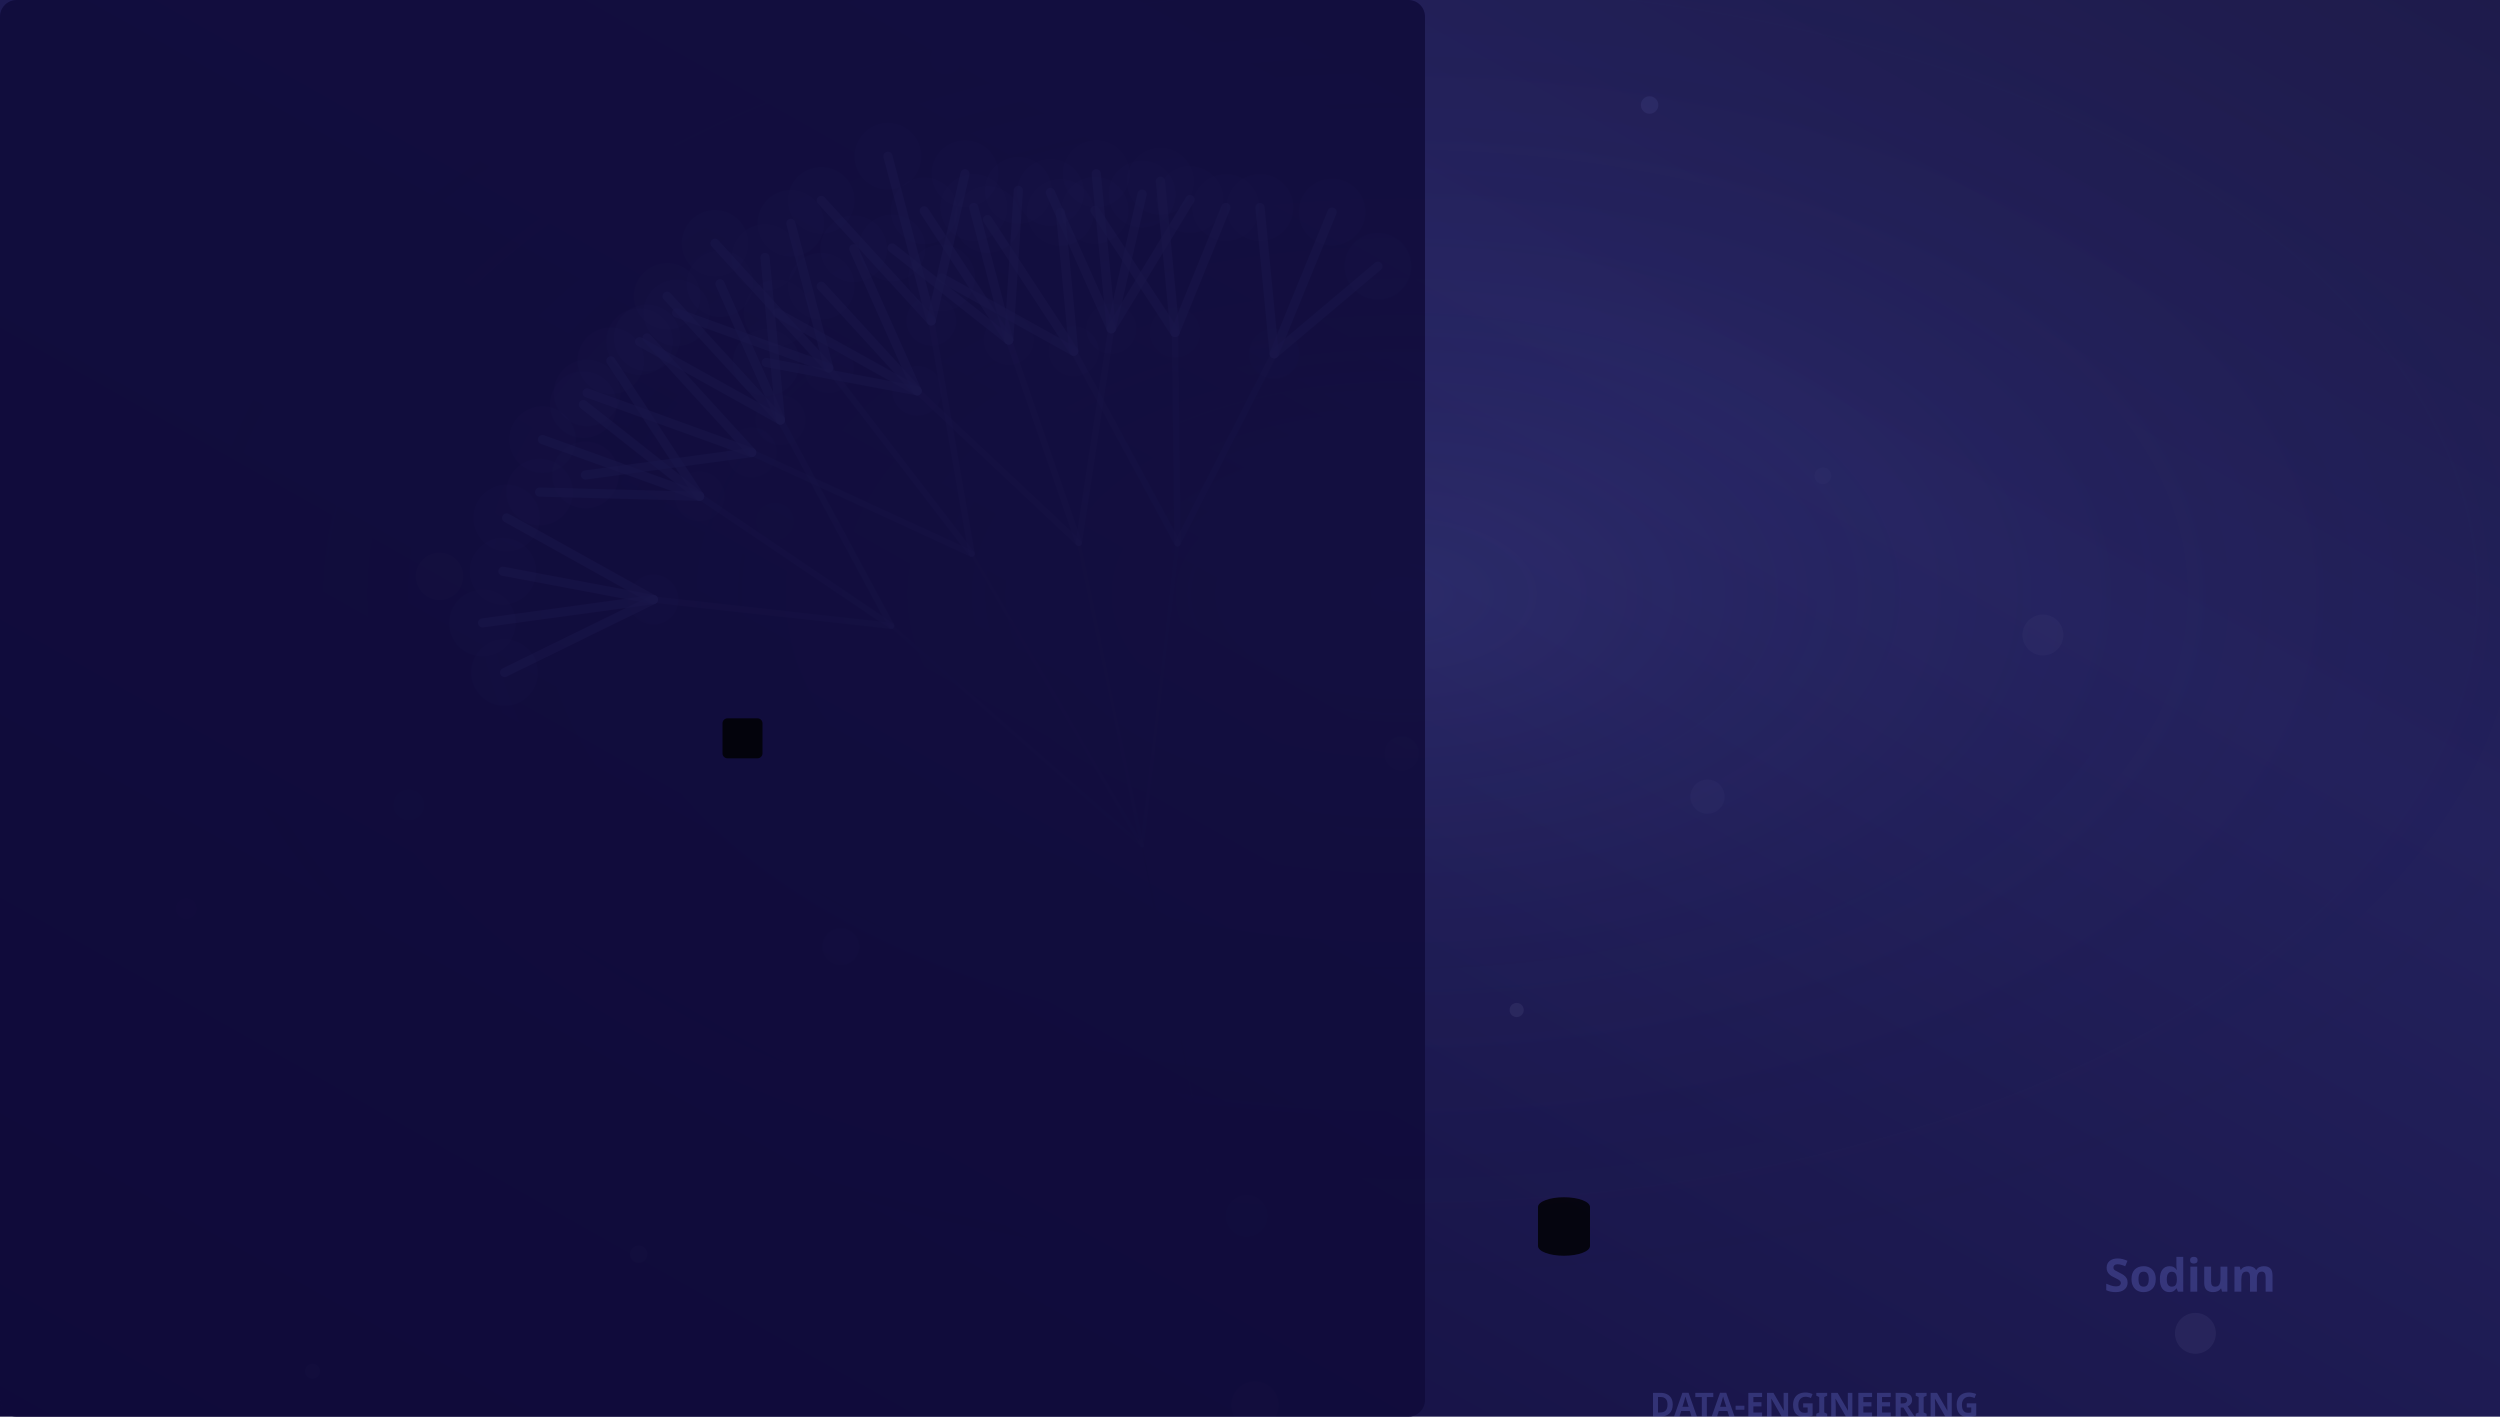
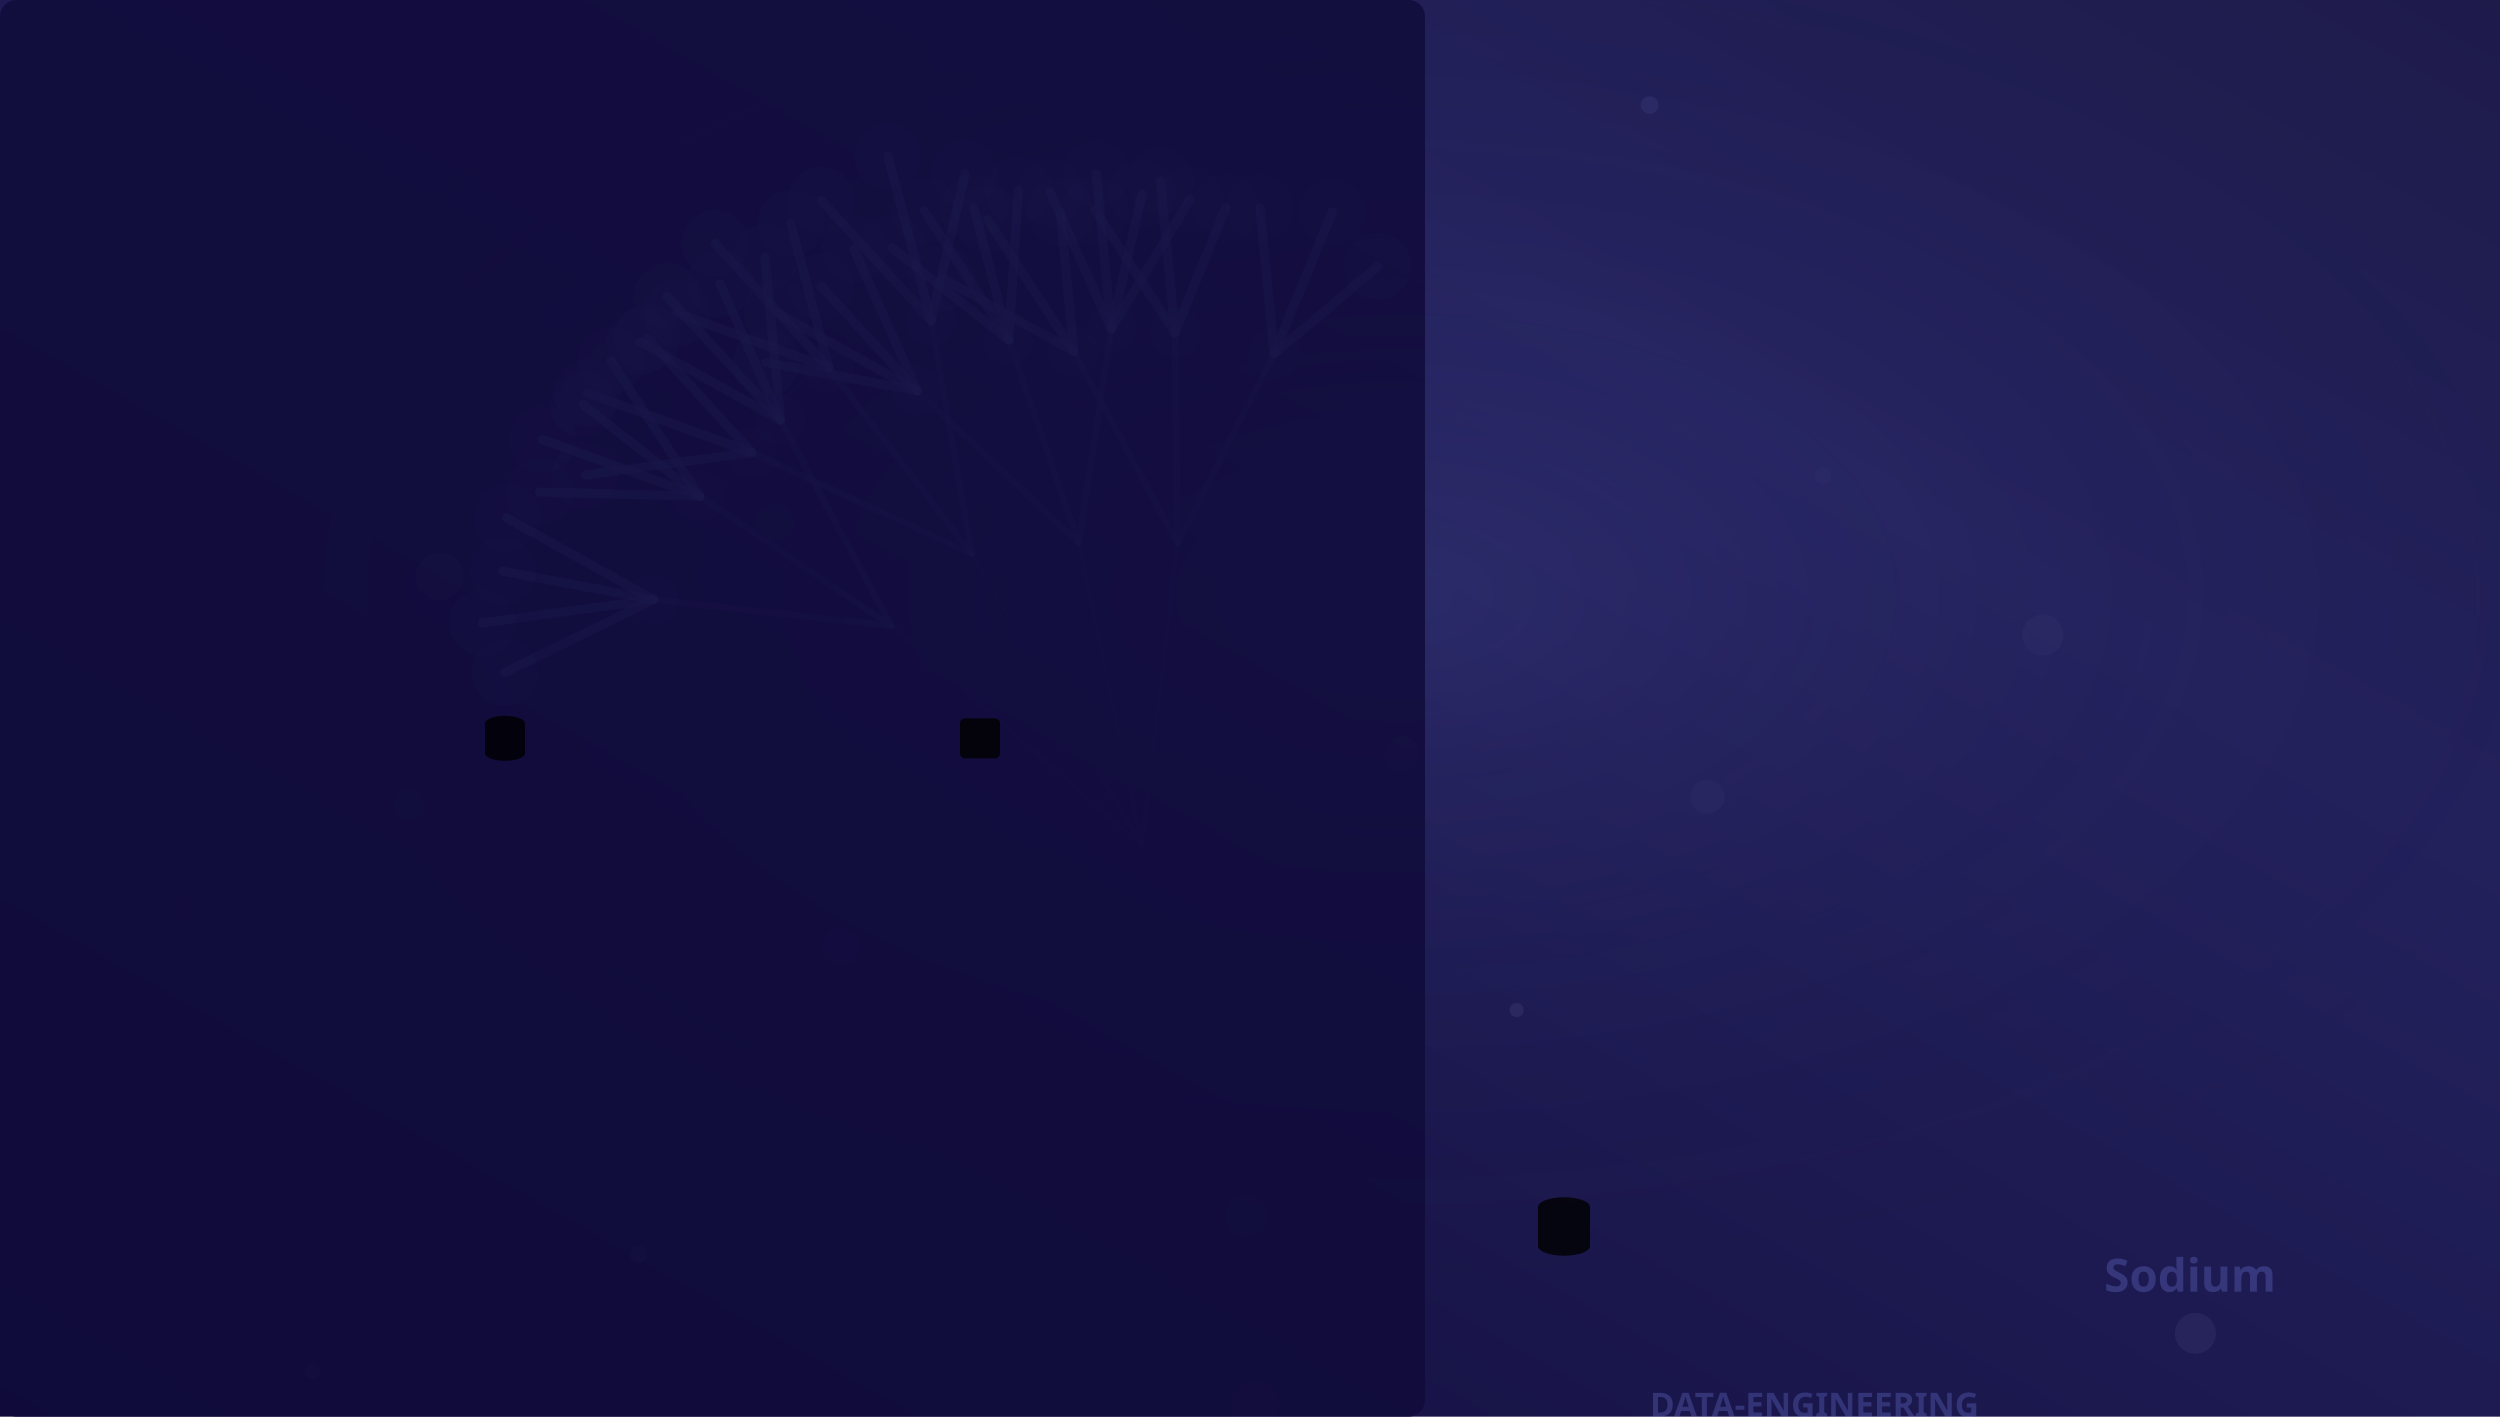
<svg xmlns="http://www.w3.org/2000/svg" width="600" height="340" viewBox="0 0 600 340">
  <defs>
    <linearGradient id="bg-bba4d985" x1="0" y1="1" x2="1" y2="0">
      <stop offset="0" stop-color="#0f0a3a" />
      <stop offset="0.4" stop-color="#1b184e" />
      <stop offset="0.7" stop-color="#23215c" />
      <stop offset="1" stop-color="#1e1b4b" />
    </linearGradient>
    <radialGradient id="glow-bba4d985" cx="56%" cy="42%">
      <stop offset="0" stop-color="#818cf8" stop-opacity="0.12" />
      <stop offset="1" stop-color="#0f0a3a" stop-opacity="0" />
    </radialGradient>
  </defs>
  <rect width="600" height="340" fill="url(#bg-bba4d985)" />
  <rect width="600" height="340" fill="url(#glow-bba4d985)" />
  <circle cx="437.5" cy="114.2" r="2.0" fill="#cad0fc" opacity="0.02" />
  <circle cx="227.0" cy="14.1" r="3.7" fill="#8791f8" opacity="0.01" />
  <circle cx="153.3" cy="301.0" r="2.1" fill="#ebf0fe" opacity="0.07" />
  <circle cx="105.5" cy="138.3" r="5.7" fill="#ecf0fe" opacity="0.06" />
  <circle cx="75.0" cy="329.1" r="1.8" fill="#cad0fc" opacity="0.08" />
  <circle cx="409.8" cy="191.2" r="4.1" fill="#b3bafb" opacity="0.03" />
  <circle cx="526.9" cy="320.0" r="4.9" fill="#cdd3fc" opacity="0.06" />
  <circle cx="186.0" cy="125.1" r="4.5" fill="#bcc3fb" opacity="0.03" />
  <circle cx="299.2" cy="291.8" r="5.0" fill="#a3acfa" opacity="0.04" />
  <circle cx="44.7" cy="218.1" r="2.5" fill="#aab2fa" opacity="0.02" />
  <circle cx="364.0" cy="242.4" r="1.7" fill="#d6dbfd" opacity="0.07" />
  <line x1="296.1" y1="312.8" x2="274.1" y2="203.0" stroke="#1e1b4b" stroke-width="0.5" opacity="0.15" stroke-linecap="round" />
  <line x1="274.1" y1="203.0" x2="213.9" y2="150.2" stroke="#2f2e69" stroke-width="0.8" opacity="0.28" stroke-linecap="round" />
  <line x1="213.9" y1="150.2" x2="156.8" y2="143.9" stroke="#404287" stroke-width="1.5" opacity="0.40" stroke-linecap="round" />
  <circle cx="156.8" cy="143.9" r="6" fill="#818cf8" opacity="0.06" />
  <line x1="156.8" y1="143.9" x2="121.1" y2="161.4" stroke="#5156a5" stroke-width="2.2" opacity="0.53" stroke-linecap="round" />
  <circle cx="121.1" cy="161.4" r="8" fill="#818cf8" opacity="0.08" />
  <line x1="156.8" y1="143.9" x2="115.8" y2="149.5" stroke="#5156a5" stroke-width="2.2" opacity="0.53" stroke-linecap="round" />
  <circle cx="115.8" cy="149.5" r="8" fill="#818cf8" opacity="0.08" />
  <line x1="156.8" y1="143.9" x2="120.7" y2="137.1" stroke="#5156a5" stroke-width="2.2" opacity="0.53" stroke-linecap="round" />
  <circle cx="120.7" cy="137.1" r="8" fill="#818cf8" opacity="0.08" />
  <line x1="156.8" y1="143.9" x2="121.6" y2="124.3" stroke="#5156a5" stroke-width="2.2" opacity="0.53" stroke-linecap="round" />
  <circle cx="121.6" cy="124.3" r="8" fill="#818cf8" opacity="0.08" />
  <line x1="213.9" y1="150.2" x2="167.9" y2="119.1" stroke="#404287" stroke-width="1.5" opacity="0.40" stroke-linecap="round" />
  <circle cx="167.9" cy="119.1" r="6" fill="#818cf8" opacity="0.06" />
  <line x1="167.9" y1="119.1" x2="129.5" y2="118.1" stroke="#5156a5" stroke-width="2.2" opacity="0.53" stroke-linecap="round" />
  <circle cx="129.5" cy="118.1" r="8" fill="#818cf8" opacity="0.08" />
  <line x1="167.9" y1="119.1" x2="130.2" y2="105.5" stroke="#5156a5" stroke-width="2.2" opacity="0.53" stroke-linecap="round" />
  <circle cx="130.2" cy="105.5" r="8" fill="#818cf8" opacity="0.08" />
  <line x1="167.9" y1="119.1" x2="140.0" y2="97.1" stroke="#5156a5" stroke-width="2.2" opacity="0.53" stroke-linecap="round" />
  <circle cx="140.0" cy="97.1" r="8" fill="#818cf8" opacity="0.08" />
  <line x1="167.9" y1="119.1" x2="146.6" y2="86.6" stroke="#5156a5" stroke-width="2.2" opacity="0.53" stroke-linecap="round" />
  <circle cx="146.6" cy="86.6" r="8" fill="#818cf8" opacity="0.08" />
  <line x1="213.9" y1="150.2" x2="187.3" y2="100.8" stroke="#404287" stroke-width="1.5" opacity="0.40" stroke-linecap="round" />
  <circle cx="187.3" cy="100.8" r="6" fill="#818cf8" opacity="0.06" />
  <line x1="187.3" y1="100.8" x2="153.5" y2="82.0" stroke="#5156a5" stroke-width="2.2" opacity="0.53" stroke-linecap="round" />
  <circle cx="153.5" cy="82.0" r="8" fill="#818cf8" opacity="0.08" />
  <line x1="187.3" y1="100.8" x2="160.1" y2="71.1" stroke="#5156a5" stroke-width="2.2" opacity="0.53" stroke-linecap="round" />
  <circle cx="160.1" cy="71.1" r="8" fill="#818cf8" opacity="0.08" />
  <line x1="187.3" y1="100.8" x2="172.8" y2="68.1" stroke="#5156a5" stroke-width="2.2" opacity="0.53" stroke-linecap="round" />
  <circle cx="172.8" cy="68.1" r="8" fill="#818cf8" opacity="0.08" />
  <line x1="187.3" y1="100.8" x2="183.6" y2="61.8" stroke="#5156a5" stroke-width="2.2" opacity="0.53" stroke-linecap="round" />
  <circle cx="183.6" cy="61.8" r="8" fill="#818cf8" opacity="0.08" />
  <line x1="274.1" y1="203.0" x2="233.2" y2="132.9" stroke="#2f2e69" stroke-width="0.8" opacity="0.28" stroke-linecap="round" />
  <line x1="233.2" y1="132.9" x2="180.4" y2="108.6" stroke="#404287" stroke-width="1.5" opacity="0.40" stroke-linecap="round" />
  <circle cx="180.4" cy="108.6" r="6" fill="#818cf8" opacity="0.06" />
  <line x1="180.4" y1="108.6" x2="140.5" y2="114.0" stroke="#5156a5" stroke-width="2.2" opacity="0.53" stroke-linecap="round" />
  <circle cx="140.5" cy="114.0" r="8" fill="#818cf8" opacity="0.08" />
  <line x1="180.4" y1="108.6" x2="140.9" y2="94.3" stroke="#5156a5" stroke-width="2.2" opacity="0.53" stroke-linecap="round" />
  <circle cx="140.9" cy="94.3" r="8" fill="#818cf8" opacity="0.08" />
  <line x1="180.4" y1="108.6" x2="155.3" y2="81.1" stroke="#5156a5" stroke-width="2.2" opacity="0.53" stroke-linecap="round" />
  <circle cx="155.3" cy="81.1" r="8" fill="#818cf8" opacity="0.08" />
  <line x1="233.2" y1="132.9" x2="198.9" y2="88.3" stroke="#404287" stroke-width="1.5" opacity="0.40" stroke-linecap="round" />
  <circle cx="198.9" cy="88.3" r="6" fill="#818cf8" opacity="0.06" />
  <line x1="198.9" y1="88.3" x2="162.4" y2="75.1" stroke="#5156a5" stroke-width="2.2" opacity="0.53" stroke-linecap="round" />
  <circle cx="162.4" cy="75.1" r="8" fill="#818cf8" opacity="0.08" />
  <line x1="198.9" y1="88.3" x2="171.6" y2="58.4" stroke="#5156a5" stroke-width="2.2" opacity="0.53" stroke-linecap="round" />
  <circle cx="171.6" cy="58.4" r="8" fill="#818cf8" opacity="0.08" />
  <line x1="198.9" y1="88.3" x2="189.8" y2="53.6" stroke="#5156a5" stroke-width="2.2" opacity="0.53" stroke-linecap="round" />
  <circle cx="189.8" cy="53.6" r="8" fill="#818cf8" opacity="0.08" />
  <line x1="233.2" y1="132.9" x2="223.5" y2="77.0" stroke="#404287" stroke-width="1.5" opacity="0.40" stroke-linecap="round" />
  <circle cx="223.5" cy="77.0" r="6" fill="#818cf8" opacity="0.06" />
  <line x1="223.5" y1="77.0" x2="197.1" y2="48.1" stroke="#5156a5" stroke-width="2.2" opacity="0.53" stroke-linecap="round" />
  <circle cx="197.1" cy="48.1" r="8" fill="#818cf8" opacity="0.08" />
  <line x1="223.5" y1="77.0" x2="213.1" y2="37.5" stroke="#5156a5" stroke-width="2.2" opacity="0.53" stroke-linecap="round" />
  <circle cx="213.1" cy="37.5" r="8" fill="#818cf8" opacity="0.08" />
  <line x1="223.5" y1="77.0" x2="231.6" y2="41.7" stroke="#5156a5" stroke-width="2.2" opacity="0.53" stroke-linecap="round" />
  <circle cx="231.6" cy="41.7" r="8" fill="#818cf8" opacity="0.08" />
  <line x1="274.1" y1="203.0" x2="258.9" y2="130.3" stroke="#2f2e69" stroke-width="0.8" opacity="0.28" stroke-linecap="round" />
  <line x1="258.9" y1="130.3" x2="220.1" y2="93.8" stroke="#404287" stroke-width="1.5" opacity="0.40" stroke-linecap="round" />
  <circle cx="220.1" cy="93.8" r="6" fill="#818cf8" opacity="0.06" />
  <line x1="220.1" y1="93.8" x2="183.9" y2="87.0" stroke="#5156a5" stroke-width="2.2" opacity="0.53" stroke-linecap="round" />
  <circle cx="183.9" cy="87.0" r="8" fill="#818cf8" opacity="0.08" />
  <line x1="220.1" y1="93.8" x2="186.5" y2="75.1" stroke="#5156a5" stroke-width="2.2" opacity="0.53" stroke-linecap="round" />
  <circle cx="186.5" cy="75.1" r="8" fill="#818cf8" opacity="0.08" />
  <line x1="220.1" y1="93.8" x2="197.1" y2="68.7" stroke="#5156a5" stroke-width="2.2" opacity="0.53" stroke-linecap="round" />
  <circle cx="197.1" cy="68.7" r="8" fill="#818cf8" opacity="0.08" />
  <line x1="220.1" y1="93.8" x2="204.9" y2="59.7" stroke="#5156a5" stroke-width="2.2" opacity="0.53" stroke-linecap="round" />
  <circle cx="204.9" cy="59.7" r="8" fill="#818cf8" opacity="0.08" />
  <line x1="258.9" y1="130.3" x2="242.1" y2="81.6" stroke="#404287" stroke-width="1.5" opacity="0.40" stroke-linecap="round" />
  <circle cx="242.1" cy="81.6" r="6" fill="#818cf8" opacity="0.06" />
  <line x1="242.1" y1="81.6" x2="214.1" y2="59.5" stroke="#5156a5" stroke-width="2.2" opacity="0.53" stroke-linecap="round" />
  <circle cx="214.1" cy="59.5" r="8" fill="#818cf8" opacity="0.08" />
  <line x1="242.1" y1="81.6" x2="221.8" y2="50.6" stroke="#5156a5" stroke-width="2.2" opacity="0.53" stroke-linecap="round" />
  <circle cx="221.8" cy="50.6" r="8" fill="#818cf8" opacity="0.08" />
  <line x1="242.1" y1="81.6" x2="233.7" y2="49.8" stroke="#5156a5" stroke-width="2.2" opacity="0.53" stroke-linecap="round" />
  <circle cx="233.7" cy="49.8" r="8" fill="#818cf8" opacity="0.08" />
  <line x1="242.1" y1="81.6" x2="244.4" y2="45.7" stroke="#5156a5" stroke-width="2.2" opacity="0.53" stroke-linecap="round" />
  <circle cx="244.4" cy="45.7" r="8" fill="#818cf8" opacity="0.08" />
  <line x1="258.9" y1="130.3" x2="266.7" y2="78.9" stroke="#404287" stroke-width="1.5" opacity="0.40" stroke-linecap="round" />
  <circle cx="266.7" cy="78.9" r="6" fill="#818cf8" opacity="0.06" />
  <line x1="266.7" y1="78.9" x2="252.1" y2="46.2" stroke="#5156a5" stroke-width="2.2" opacity="0.53" stroke-linecap="round" />
  <circle cx="252.1" cy="46.2" r="8" fill="#818cf8" opacity="0.08" />
  <line x1="266.7" y1="78.9" x2="263.1" y2="41.7" stroke="#5156a5" stroke-width="2.2" opacity="0.53" stroke-linecap="round" />
  <circle cx="263.1" cy="41.7" r="8" fill="#818cf8" opacity="0.08" />
  <line x1="266.7" y1="78.9" x2="274.1" y2="46.6" stroke="#5156a5" stroke-width="2.2" opacity="0.53" stroke-linecap="round" />
  <circle cx="274.1" cy="46.6" r="8" fill="#818cf8" opacity="0.08" />
  <line x1="266.7" y1="78.9" x2="285.6" y2="47.9" stroke="#5156a5" stroke-width="2.2" opacity="0.53" stroke-linecap="round" />
  <circle cx="285.6" cy="47.9" r="8" fill="#818cf8" opacity="0.08" />
  <line x1="274.1" y1="203.0" x2="282.6" y2="130.4" stroke="#2f2e69" stroke-width="0.8" opacity="0.28" stroke-linecap="round" />
  <line x1="282.6" y1="130.4" x2="257.7" y2="84.3" stroke="#404287" stroke-width="1.5" opacity="0.40" stroke-linecap="round" />
  <circle cx="257.7" cy="84.3" r="6" fill="#818cf8" opacity="0.06" />
  <line x1="257.7" y1="84.3" x2="226.0" y2="66.7" stroke="#5156a5" stroke-width="2.2" opacity="0.53" stroke-linecap="round" />
  <circle cx="226.0" cy="66.7" r="8" fill="#818cf8" opacity="0.08" />
  <line x1="257.7" y1="84.3" x2="237.0" y2="52.7" stroke="#5156a5" stroke-width="2.2" opacity="0.53" stroke-linecap="round" />
  <circle cx="237.0" cy="52.7" r="8" fill="#818cf8" opacity="0.08" />
  <line x1="257.7" y1="84.3" x2="254.5" y2="51.0" stroke="#5156a5" stroke-width="2.2" opacity="0.53" stroke-linecap="round" />
  <circle cx="254.5" cy="51.0" r="8" fill="#818cf8" opacity="0.08" />
  <line x1="282.6" y1="130.4" x2="282.0" y2="79.8" stroke="#404287" stroke-width="1.5" opacity="0.40" stroke-linecap="round" />
  <circle cx="282.0" cy="79.8" r="6" fill="#818cf8" opacity="0.06" />
  <line x1="282.0" y1="79.8" x2="262.8" y2="50.5" stroke="#5156a5" stroke-width="2.2" opacity="0.53" stroke-linecap="round" />
  <circle cx="262.8" cy="50.5" r="8" fill="#818cf8" opacity="0.08" />
  <line x1="282.0" y1="79.8" x2="278.5" y2="43.5" stroke="#5156a5" stroke-width="2.2" opacity="0.53" stroke-linecap="round" />
  <circle cx="278.5" cy="43.5" r="8" fill="#818cf8" opacity="0.08" />
  <line x1="282.0" y1="79.8" x2="294.2" y2="49.8" stroke="#5156a5" stroke-width="2.2" opacity="0.53" stroke-linecap="round" />
  <circle cx="294.2" cy="49.8" r="8" fill="#818cf8" opacity="0.08" />
  <line x1="282.6" y1="130.4" x2="305.8" y2="84.9" stroke="#404287" stroke-width="1.5" opacity="0.40" stroke-linecap="round" />
  <circle cx="305.8" cy="84.9" r="6" fill="#818cf8" opacity="0.06" />
  <line x1="305.8" y1="84.9" x2="302.4" y2="49.8" stroke="#5156a5" stroke-width="2.2" opacity="0.53" stroke-linecap="round" />
  <circle cx="302.4" cy="49.8" r="8" fill="#818cf8" opacity="0.08" />
  <line x1="305.8" y1="84.9" x2="319.7" y2="50.9" stroke="#5156a5" stroke-width="2.2" opacity="0.53" stroke-linecap="round" />
  <circle cx="319.7" cy="50.9" r="8" fill="#818cf8" opacity="0.08" />
  <line x1="305.8" y1="84.9" x2="330.7" y2="63.9" stroke="#5156a5" stroke-width="2.2" opacity="0.53" stroke-linecap="round" />
  <circle cx="330.7" cy="63.9" r="8" fill="#818cf8" opacity="0.08" />
  <circle cx="490.3" cy="152.4" r="4.9" fill="#dce1fd" opacity="0.03" />
  <circle cx="301.2" cy="337.2" r="5.7" fill="#97a0f9" opacity="0.06" />
  <circle cx="98.1" cy="193.2" r="3.7" fill="#b5bcfb" opacity="0.03" />
  <circle cx="201.8" cy="227.2" r="4.4" fill="#c3cafc" opacity="0.04" />
  <circle cx="395.9" cy="25.2" r="2.1" fill="#96a0f9" opacity="0.08" />
  <circle cx="336.4" cy="180.8" r="4.1" fill="#c7cefc" opacity="0.05" />
  <rect x="0" y="0" width="342" height="340" fill="#0f0a3a" opacity="0.85" rx="4" />
-   <g transform="translate(171, 170) scale(0.6)" color="#818cf8" opacity="0.8">
+   <g transform="translate(114, 170) scale(0.6)" color="#818cf8" opacity="0.8">
+     <ellipse cx="12" cy="6" rx="8" ry="3" />
+     <path d="M4 6v6c0 1.66 3.58 3 8 3s8-1.34 8-3V6" />
+     <path d="M4 12v6c0 1.66 3.58 3 8 3s8-1.34 8-3v-6" />
+   </g>
+   <g transform="translate(228, 170) scale(0.6)" color="#818cf8" opacity="0.8">
    <rect x="4" y="4" width="16" height="16" rx="2" />
    <path d="M9 4v16M15 4v16M4 9h16M4 15h16" />
  </g>
  <g transform="translate(366, 285) scale(0.78)" color="#818cf8" opacity="0.8">
    <ellipse cx="12" cy="6" rx="8" ry="3" />
    <path d="M4 6v6c0 1.66 3.58 3 8 3s8-1.34 8-3V6" />
    <path d="M4 12v6c0 1.66 3.58 3 8 3s8-1.34 8-3v-6" />
  </g>
  <text x="505" y="310" fill="#818cf8" font-family="system-ui,sans-serif" font-size="11" font-weight="600" opacity="0.25">Sodium</text>
  <text x="396" y="340" fill="#818cf8" font-family="system-ui,sans-serif" font-size="8" font-weight="600" opacity="0.25">DATA-ENGINEERING</text>
</svg>
